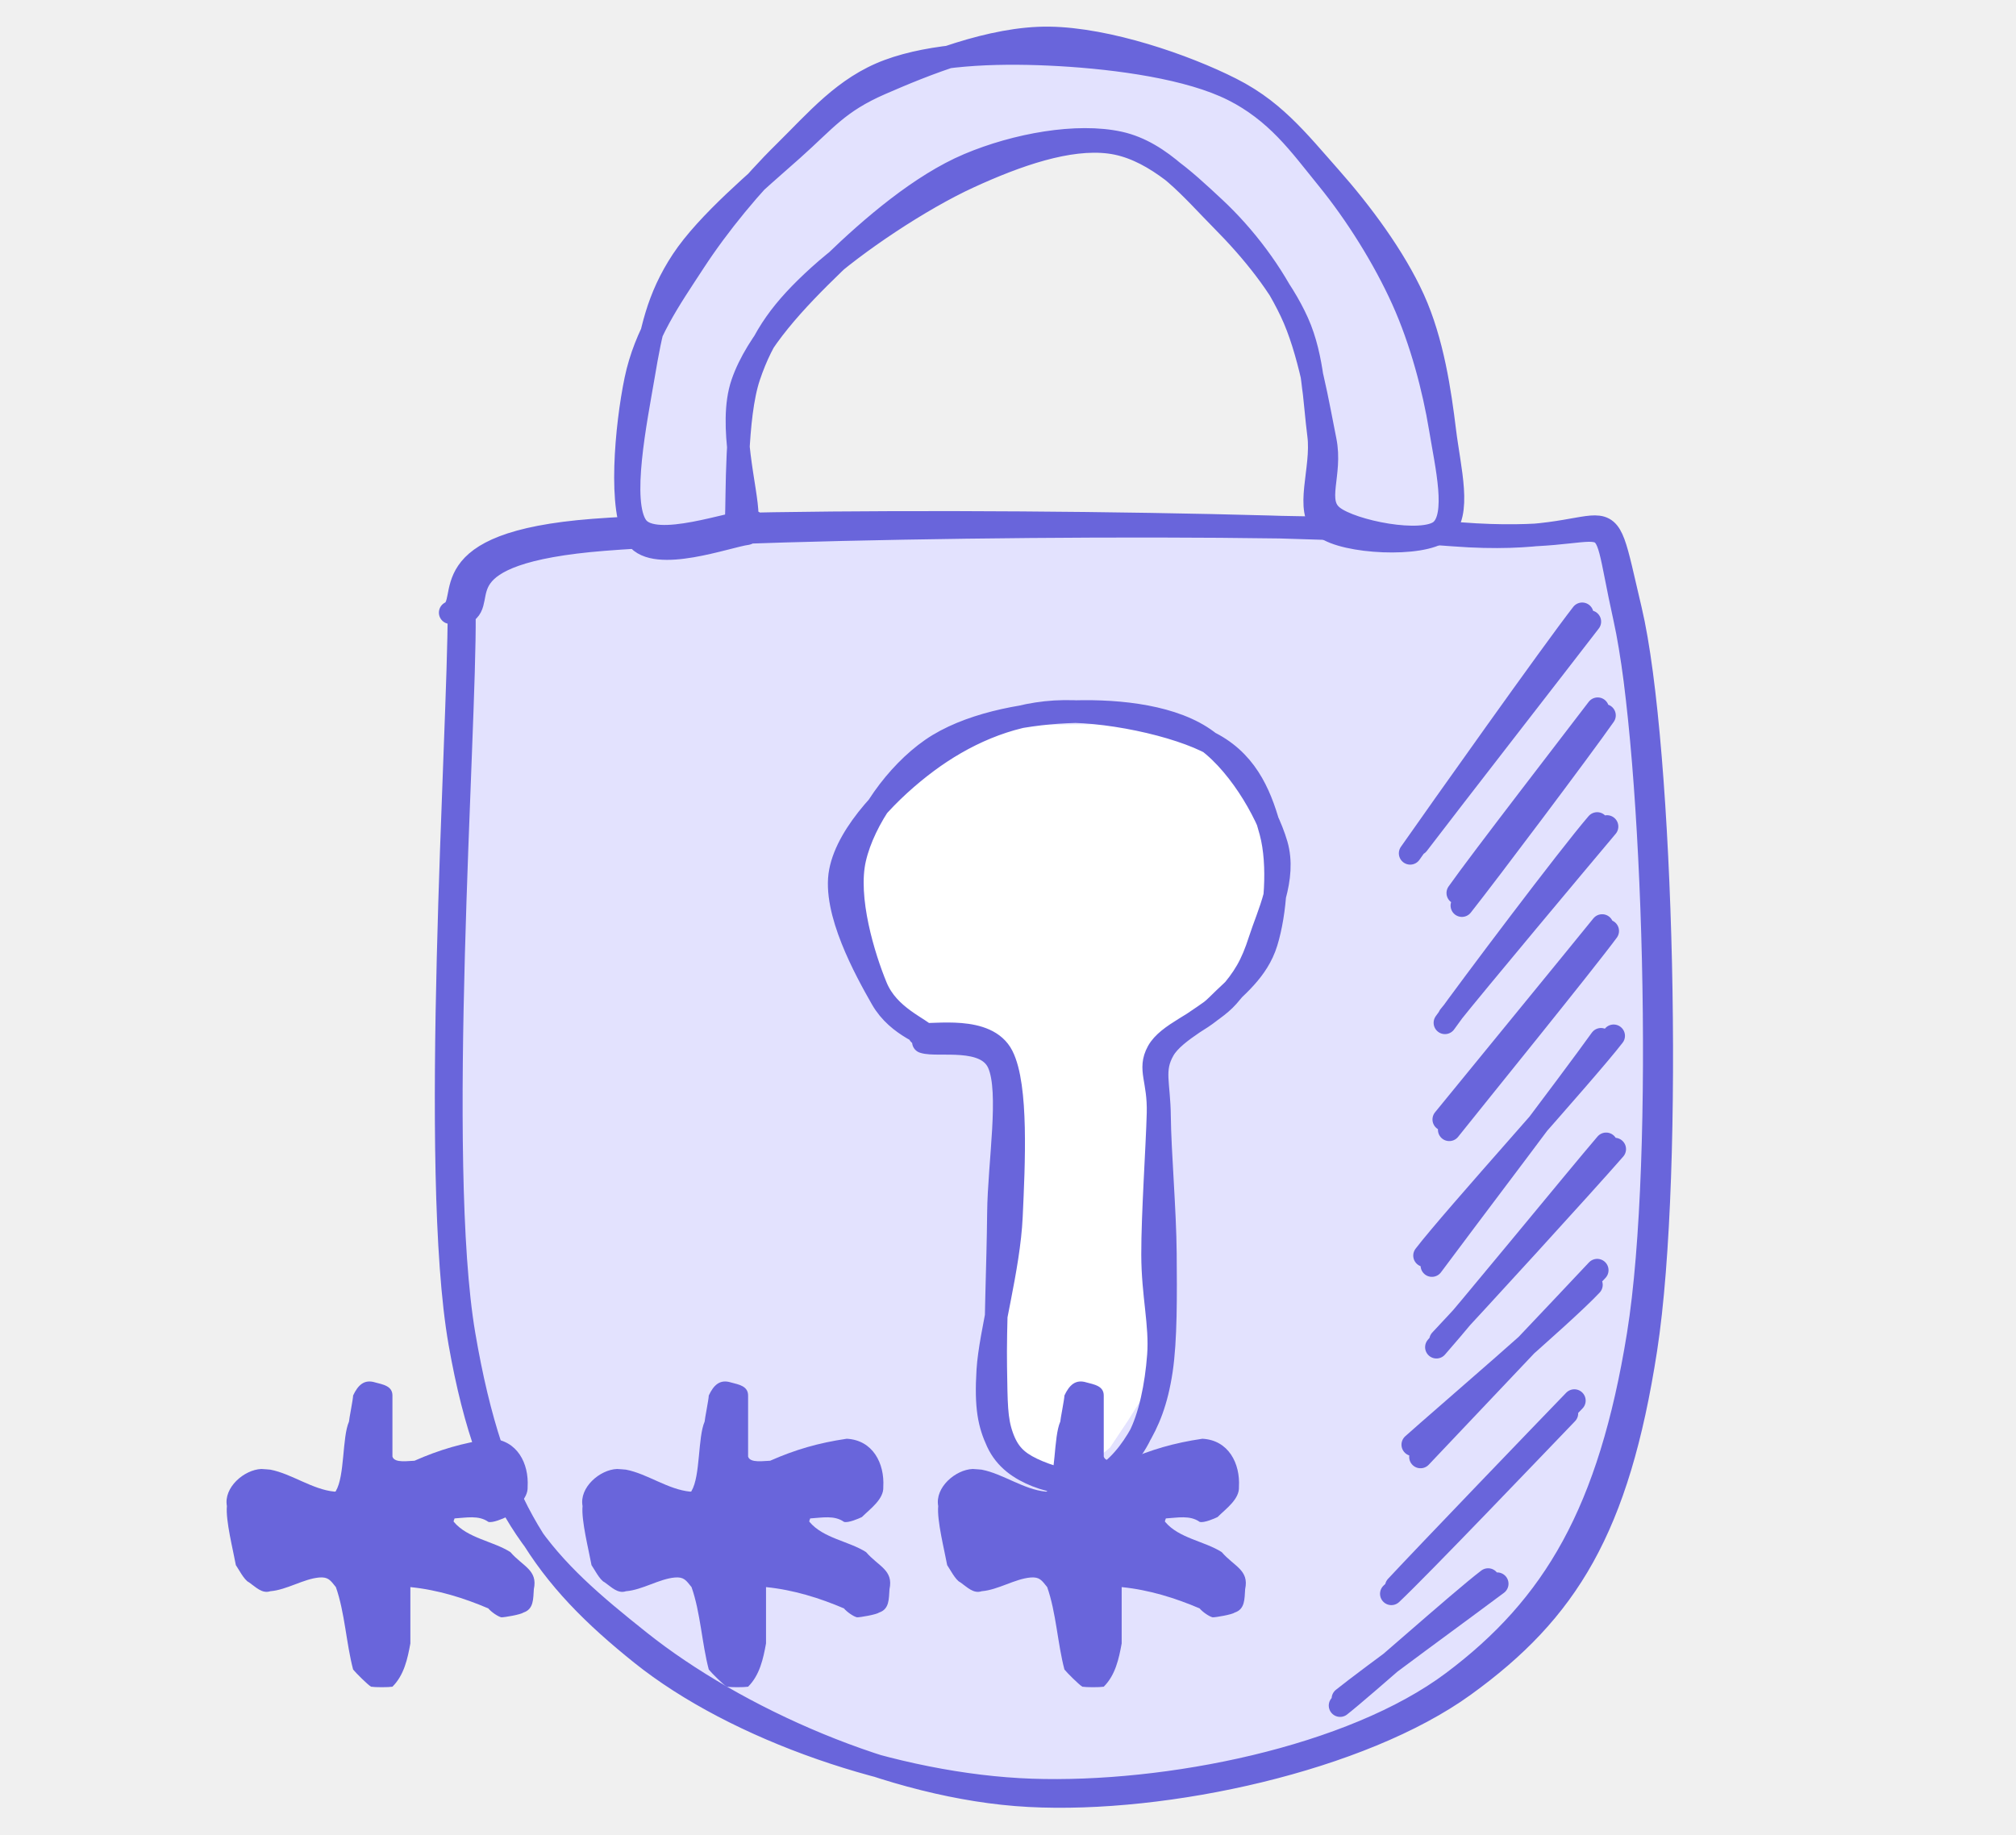
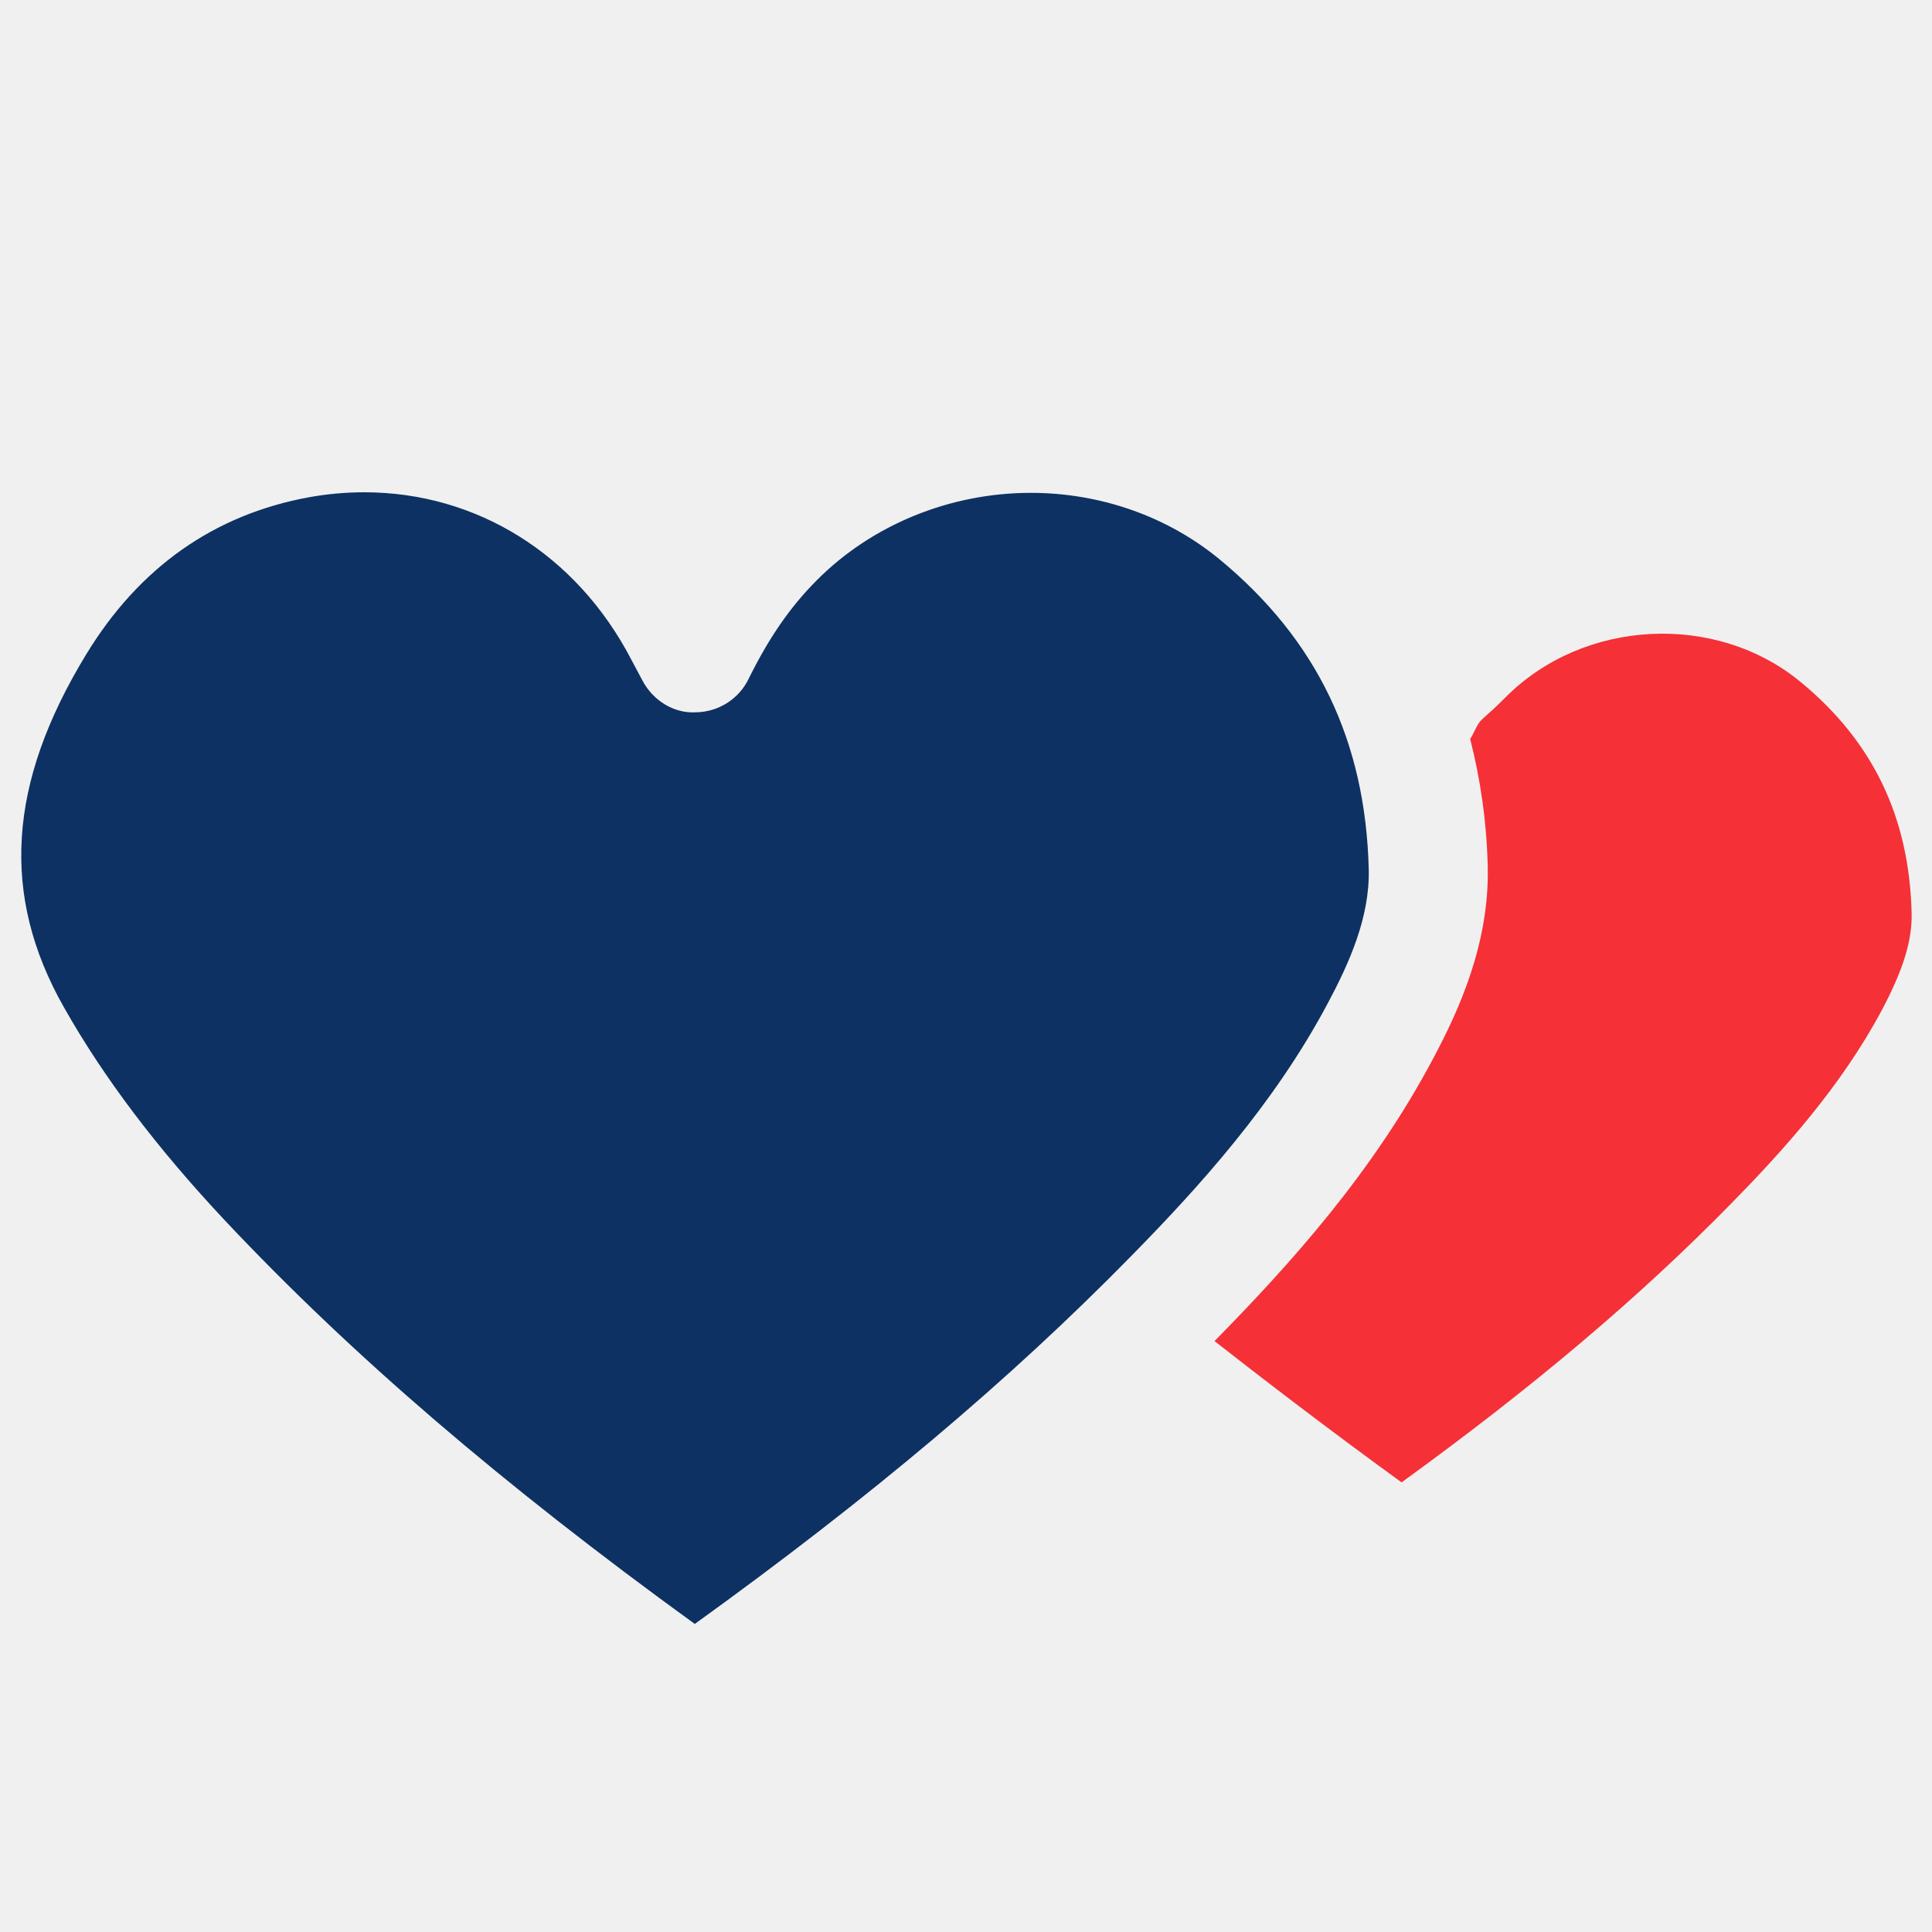
- <svg xmlns="http://www.w3.org/2000/svg" width="178" height="162" viewBox="0 0 178 162" fill="none">
-   <path fill-rule="evenodd" clip-rule="evenodd" d="M40.333 54.382L38.555 94.313L39.773 111.754L40.128 118.907L41.083 123.59L44.35 131.942L48.944 137.693L52.547 143.333L58.554 147.755L62.536 150.239L72.363 154.486L83.15 156.361L91.121 158.708L101.174 157.525L110.808 156.719L115.983 154.049L124.511 151.377L129.276 148.71L133.701 143.947L139.666 135.877L142.001 128.136L145.746 118.192L145.188 111.065L145.489 94.368L145.873 75.255L143.227 59.778L142.022 47.469L138.595 46.834L102.952 45.47L56.917 46.75L46.072 49.121L41.932 50.682L39.568 53.43" fill="#E3E2FE" />
-   <path d="M41.001 54.286C41.086 64.88 38.377 102.581 40.978 117.876C43.579 133.17 48.265 139.346 56.612 146.047C64.96 152.746 79.121 157.662 91.065 158.078C103.009 158.492 119.347 155.242 128.277 148.543C137.206 141.842 142.112 133.527 144.641 117.874C147.169 102.221 146.061 66.413 143.446 54.622C140.83 42.829 143.97 48.286 128.948 47.124C113.925 45.962 67.961 46.477 53.305 47.648C38.649 48.82 43.205 53.068 41.016 54.152M40.526 53.98C40.54 64.614 37.925 103.418 40.592 118.587C43.257 133.755 48.147 138.325 56.525 144.991C64.901 151.655 78.726 157.935 90.854 158.577C102.981 159.221 120.212 155.413 129.289 148.844C138.368 142.277 142.872 134.995 145.321 119.168C147.767 103.343 146.805 65.87 143.977 53.884C141.148 41.898 143.615 48.429 128.348 47.251C113.081 46.072 67.14 45.673 52.374 46.816C37.607 47.956 41.778 53.091 39.752 54.102" stroke="#6965DB" stroke-width="2" stroke-linecap="round" />
-   <path fill-rule="evenodd" clip-rule="evenodd" d="M64.793 45.726L66.36 36.696L65.598 34.45L67.338 30.767L70.42 26.505L74.816 21.06L81.909 16.913L89.942 14.495L95.613 12.853L97.755 13.213L103.819 15.269L106.552 18.581L109.967 22.379L114.45 27.239L114.904 34.394L117.153 38.921L116.031 44.501L116.765 45.545L118.863 47.356L126.164 47.678L127.744 46.78L128.76 44.705L123.882 25.823L120.641 20.483L116.351 15.876L112.809 11.073L108.617 7.366L101.352 5.43L93.263 3.311L84.245 5.143L77.73 7.862L76.001 8.098L62.117 19.853L59.537 24.56L55.773 32.322L55.037 39.528L56.063 44.893L56.564 47.172L59.64 46.864L66.165 46.039" fill="#E3E2FE" />
-   <path d="M65.004 46.011C65.117 43.823 64.924 36.849 66.142 33.241C67.361 29.631 69.08 27.286 72.314 24.353C75.548 21.422 81.273 17.609 85.544 15.645C89.816 13.681 94.332 12.115 97.942 12.566C101.555 13.016 104.544 15.857 107.219 18.348C109.893 20.839 112.356 24.087 113.986 27.512C115.618 30.934 116.389 35.868 117.006 38.886C117.622 41.904 115.992 44.289 117.69 45.618C119.388 46.949 125.617 48.172 127.195 46.867C128.773 45.561 127.717 41.189 127.157 37.788C126.597 34.387 125.494 30.125 123.838 26.46C122.183 22.796 119.746 18.903 117.222 15.798C114.698 12.693 112.791 9.909 108.696 7.836C104.601 5.762 97.808 3.429 92.655 3.353C87.501 3.278 81.553 5.743 77.771 7.387C73.991 9.031 72.888 10.617 69.967 13.218C67.043 15.822 62.431 19.677 60.238 23.003C58.049 26.328 57.482 29.252 56.819 33.175C56.153 37.096 54.65 44.39 56.252 46.533C57.851 48.673 64.776 45.98 66.427 46.025M65.97 45.51C65.984 43.348 64.265 37.553 65.542 33.846C66.817 30.136 70.296 26.479 73.626 23.259C76.955 20.039 81.318 16.302 85.521 14.528C89.722 12.752 95.108 11.79 98.838 12.611C102.569 13.432 105.283 16.807 107.903 19.449C110.526 22.09 113.146 25.303 114.567 28.466C115.987 31.628 116.03 35.405 116.425 38.42C116.82 41.433 115.124 45.143 116.937 46.551C118.751 47.96 125.539 48.297 127.31 46.876C129.081 45.458 127.978 41.443 127.562 38.035C127.145 34.627 126.501 30.165 124.81 26.43C123.116 22.692 120.195 18.759 117.413 15.619C114.63 12.482 112.247 9.393 108.117 7.589C103.987 5.785 97.578 5.021 92.633 4.795C87.689 4.569 82.35 4.788 78.451 6.235C74.548 7.681 72.088 10.654 69.228 13.47C66.368 16.285 63.472 19.787 61.29 23.132C59.107 26.479 56.976 29.49 56.129 33.547C55.285 37.604 54.577 45.213 56.212 47.476C57.849 49.741 64.267 47.342 65.945 47.13" stroke="#6965DB" stroke-width="2" stroke-linecap="round" />
-   <path d="M140.37 54.896C137.884 58.132 127.704 71.229 125.185 74.543M139.697 54.209C137.098 57.547 127.005 71.788 124.51 75.356" stroke="#6965DB" stroke-width="2" stroke-linecap="round" />
-   <path d="M141.663 63.176C139.661 66.041 131.311 77.15 129.077 79.973M141.065 62.591C139.021 65.279 130.631 76.136 128.717 78.862" stroke="#6965DB" stroke-width="2" stroke-linecap="round" />
-   <path d="M141.888 72.992C139.475 75.859 130.268 86.848 127.966 89.746M141.02 72.726C138.503 75.65 129.775 87.248 127.58 90.324" stroke="#6965DB" stroke-width="2" stroke-linecap="round" />
-   <path d="M141.948 82.215C139.815 85.106 130.308 96.821 127.961 99.771M141.459 81.737C139.298 84.412 129.816 95.989 127.479 98.861" stroke="#6965DB" stroke-width="2" stroke-linecap="round" />
-   <path d="M141.357 91.784C138.885 95.248 128.808 108.535 126.428 111.76M142.474 91.476C139.917 94.792 128.38 107.493 125.781 110.883" stroke="#6965DB" stroke-width="2" stroke-linecap="round" />
-   <path d="M142.568 101.479C140.028 104.403 129.867 115.528 127.195 118.356M141.811 101.018C139.212 104.055 129.477 115.975 126.828 118.97" stroke="#6965DB" stroke-width="2" stroke-linecap="round" />
-   <path d="M141.023 112.172C138.591 114.775 128.028 125.905 125.422 128.664M140.51 113.465C138.008 116.147 127.36 125.233 124.742 127.582" stroke="#6965DB" stroke-width="2" stroke-linecap="round" />
-   <path d="M139.004 123.69C136.501 126.275 125.952 137.248 123.287 140.108M138.343 124.817C135.805 127.454 125.487 138.261 122.848 140.75" stroke="#6965DB" stroke-width="2" stroke-linecap="round" />
-   <path d="M132.192 139.862C129.854 141.624 120.87 148.168 118.574 150.012M131.39 139.496C128.97 141.333 120.524 148.89 118.322 150.621" stroke="#6965DB" stroke-width="2" stroke-linecap="round" />
-   <path fill-rule="evenodd" clip-rule="evenodd" d="M82.635 92.312L78.277 89.015L78.672 88.878L75.628 79.686L74.492 76.052L75.038 74.107L78.625 69.544L83.618 65.186L86.692 64.071L93.777 63.986L99.918 63.928L103.905 64.421L106.038 66.068L109.333 67.639L110.251 69.448L112.438 73.188L112.702 81.928L111.674 82.93L110.907 85.557L107.828 89.234L101.273 92.919L102.785 120.401L99.549 125.521L98.006 127.838L96.131 129.414L93.17 130.237L92.22 130.033L90.136 129.233L88.833 126.594L87.838 95.255L88.939 93.322L86.041 91.294L80.953 91.155" fill="white" />
-   <path d="M82.821 92.061C82.066 91.433 79.291 90.72 77.854 88.203C76.417 85.687 73.528 80.444 74.196 76.958C74.862 73.472 78.696 69.638 81.852 67.289C85.009 64.939 88.923 63.114 93.135 62.857C97.348 62.603 103.957 63.989 107.132 65.757C110.31 67.526 111.416 70.565 112.196 73.475C112.977 76.384 112.606 80.663 111.82 83.212C111.035 85.764 109.078 87.166 107.481 88.775C105.883 90.384 103.106 91.275 102.233 92.865C101.363 94.455 102.327 95.325 102.25 98.312C102.172 101.3 101.76 107.227 101.767 110.788C101.772 114.349 102.487 116.981 102.285 119.676C102.085 122.374 101.52 125.126 100.556 126.965C99.592 128.805 98.077 130.256 96.501 130.715C94.927 131.171 92.448 130.36 91.11 129.713C89.774 129.066 89.014 128.341 88.481 126.836C87.949 125.331 87.968 123.964 87.914 120.681C87.86 117.397 88.116 111.599 88.158 107.14C88.203 102.68 89.278 96.445 88.172 93.924C87.069 91.402 82.779 92.435 81.532 92.014M82.019 91.607C81.222 90.762 78.454 89.789 77.362 87.157C76.273 84.525 74.662 79.312 75.478 75.815C76.292 72.315 79.143 68.317 82.252 66.16C85.362 64.003 90.169 63.062 94.13 62.874C98.091 62.686 102.925 63.083 106.02 65.033C109.118 66.985 111.834 71.584 112.705 74.58C113.572 77.574 111.949 80.773 111.234 83.008C110.519 85.244 109.835 86.371 108.417 87.992C107.001 89.615 103.738 90.962 102.732 92.736C101.725 94.509 102.351 95.638 102.377 98.63C102.405 101.62 102.866 106.949 102.894 110.682C102.922 114.417 102.955 118.291 102.544 121.038C102.13 123.783 101.408 125.54 100.42 127.161C99.432 128.781 98.1 130.233 96.616 130.759C95.132 131.286 92.935 130.893 91.51 130.322C90.085 129.753 88.777 128.889 88.062 127.335C87.347 125.78 87.013 124.317 87.22 120.998C87.427 117.68 89.087 112.046 89.299 107.422C89.511 102.798 89.849 95.932 88.495 93.251C87.14 90.57 82.48 91.484 81.168 91.332" stroke="#6965DB" stroke-width="2" stroke-linecap="round" />
-   <path d="M28.194 139.31C26.794 139.432 25.332 140.402 23.87 140.523C23.14 140.766 22.591 140.16 21.982 139.735C21.556 139.553 21.008 138.461 20.825 138.219C20.582 136.884 19.912 134.276 20.034 133.002C19.729 131.364 21.556 129.787 23.079 129.727C23.261 129.727 23.809 129.787 23.87 129.787C25.758 130.151 27.585 131.546 29.534 131.728C29.595 131.728 29.656 131.728 29.656 131.668C30.448 130.333 30.204 126.937 30.813 125.542C30.813 125.36 31.178 123.54 31.178 123.237C31.605 122.327 32.153 121.781 33.127 122.084C33.797 122.266 34.65 122.388 34.65 123.237V128.635C34.833 129.242 36.111 128.999 36.599 128.999C38.791 128.028 40.862 127.422 43.359 127.058C45.673 127.179 46.708 129.242 46.586 131.304C46.647 132.396 45.429 133.245 44.699 133.973C44.455 134.094 43.48 134.519 43.115 134.397C42.262 133.791 41.166 134.033 40.131 134.094C40.131 134.155 40.009 134.337 40.07 134.397C41.288 135.853 43.541 136.096 45.064 137.066C46.16 138.34 47.5 138.643 47.135 140.341C47.074 141.191 47.135 142.1 46.221 142.404C45.977 142.586 44.577 142.828 44.272 142.828C43.968 142.768 43.359 142.343 43.115 142.04C40.983 141.13 38.669 140.402 36.233 140.159V145.133C35.99 146.468 35.685 147.923 34.65 148.955C34.284 149.015 33.127 149.015 32.762 148.955C32.457 148.773 31.422 147.741 31.178 147.438C30.569 145.133 30.448 142.404 29.656 140.159C29.169 139.553 28.986 139.25 28.194 139.31Z" fill="#6965DB" />
-   <path d="M59.596 139.31C58.196 139.432 56.734 140.402 55.272 140.523C54.542 140.766 53.993 140.16 53.385 139.735C52.958 139.553 52.41 138.461 52.227 138.219C51.984 136.884 51.314 134.276 51.436 133.002C51.131 131.364 52.958 129.787 54.481 129.727C54.663 129.727 55.212 129.787 55.272 129.787C57.16 130.151 58.987 131.546 60.936 131.728C60.997 131.728 61.058 131.728 61.058 131.668C61.85 130.333 61.606 126.937 62.215 125.542C62.215 125.36 62.581 123.54 62.581 123.237C63.007 122.327 63.555 121.781 64.529 122.084C65.199 122.266 66.052 122.388 66.052 123.237V128.635C66.235 129.242 67.513 128.999 68.001 128.999C70.193 128.028 72.264 127.422 74.761 127.058C77.075 127.179 78.11 129.242 77.989 131.304C78.049 132.396 76.831 133.245 76.1 133.973C75.857 134.094 74.882 134.519 74.517 134.397C73.665 133.791 72.568 134.033 71.533 134.094C71.533 134.155 71.411 134.337 71.472 134.397C72.69 135.853 74.943 136.096 76.466 137.066C77.562 138.34 78.902 138.643 78.537 140.341C78.476 141.191 78.537 142.1 77.623 142.404C77.379 142.586 75.979 142.828 75.674 142.828C75.37 142.768 74.761 142.343 74.517 142.04C72.386 141.13 70.071 140.402 67.635 140.159V145.133C67.392 146.468 67.087 147.923 66.052 148.955C65.686 149.015 64.529 149.015 64.164 148.955C63.859 148.773 62.824 147.741 62.581 147.438C61.971 145.133 61.85 142.404 61.058 140.159C60.571 139.553 60.388 139.25 59.596 139.31Z" fill="#6965DB" />
-   <path d="M90.998 139.31C89.598 139.432 88.136 140.402 86.674 140.523C85.944 140.766 85.395 140.16 84.787 139.735C84.36 139.553 83.812 138.461 83.629 138.219C83.386 136.884 82.716 134.276 82.838 133.002C82.533 131.364 84.36 129.787 85.883 129.727C86.065 129.727 86.614 129.787 86.674 129.787C88.562 130.151 90.389 131.546 92.338 131.728C92.399 131.728 92.46 131.728 92.46 131.668C93.252 130.333 93.008 126.937 93.617 125.542C93.617 125.36 93.983 123.54 93.983 123.237C94.409 122.327 94.957 121.781 95.931 122.084C96.601 122.266 97.454 122.388 97.454 123.237V128.635C97.637 129.242 98.915 128.999 99.403 128.999C101.595 128.028 103.666 127.422 106.163 127.058C108.477 127.179 109.512 129.242 109.391 131.304C109.451 132.396 108.233 133.245 107.503 133.973C107.259 134.094 106.285 134.519 105.919 134.397C105.067 133.791 103.97 134.033 102.935 134.094C102.935 134.155 102.813 134.337 102.874 134.397C104.092 135.853 106.345 136.096 107.868 137.066C108.964 138.34 110.304 138.643 109.939 140.341C109.878 141.191 109.939 142.1 109.025 142.404C108.782 142.586 107.381 142.828 107.076 142.828C106.772 142.768 106.163 142.343 105.919 142.04C103.788 141.13 101.473 140.402 99.037 140.159V145.133C98.794 146.468 98.489 147.923 97.454 148.955C97.088 149.015 95.931 149.015 95.566 148.955C95.261 148.773 94.226 147.741 93.983 147.438C93.374 145.133 93.252 142.404 92.46 140.159C91.973 139.553 91.79 139.25 90.998 139.31Z" fill="#6965DB" />
+ <svg xmlns="http://www.w3.org/2000/svg" width="800px" height="800px" viewBox="0 0 91 91" enable-background="new 0 0 91 91" id="Layer_1" version="1.1" xml:space="preserve" fill="#000000">
+   <g id="SVGRepo_bgCarrier" stroke-width="0" />
+   <g id="SVGRepo_tracerCarrier" stroke-linecap="round" stroke-linejoin="round" />
+   <g id="SVGRepo_iconCarrier">
+     <g>
+       <g>
+         <path d="M64.47,40.96c-0.146-6.047-2.441-10.824-7.016-14.605c-2.451-2.025-5.611-3.141-8.9-3.141 c-3.814,0-7.496,1.506-10.098,4.133c-1.242,1.246-2.256,2.719-3.199,4.637c-0.461,0.943-1.414,1.546-2.465,1.566 c-1.041,0.068-2.023-0.549-2.52-1.474l-0.537-1.008c-2.574-4.947-7.273-7.881-12.586-7.881c-0.855,0-1.725,0.078-2.582,0.232 c-4.479,0.816-8.012,3.307-10.502,7.395C0.36,36.89,0.024,42.175,3.009,47.442c1.879,3.322,4.369,6.617,7.611,10.072 c5.955,6.324,13.004,12.377,22.105,18.977c8.277-5.967,14.826-11.484,20.543-17.316c3.176-3.232,6.762-7.18,9.293-11.959 C63.534,45.388,64.521,43.222,64.47,40.96z" fill="#0d3162" />
+         <path d="M84.819,32.128c-3.998-3.305-10.242-2.979-13.916,0.726c-0.387,0.393-0.678,0.652-0.918,0.865 c-0.33,0.295-0.33,0.295-0.658,0.959c-0.021,0.045-0.055,0.082-0.08,0.127c0.486,1.908,0.777,3.908,0.828,6.023 c0.078,3.578-1.328,6.701-2.566,9.02c-2.861,5.404-6.781,9.732-10.238,13.252c-0.023,0.023-0.047,0.043-0.066,0.066 c2.021,1.584,5.252,4.074,8.811,6.656c6.215-4.504,11.168-8.691,15.51-13.117c2.43-2.475,5.176-5.498,7.121-9.145 c1.008-1.906,1.424-3.271,1.393-4.557C89.929,38.495,88.224,34.935,84.819,32.128z" fill="#f53037" />
+       </g>
+     </g>
+   </g>
</svg>
